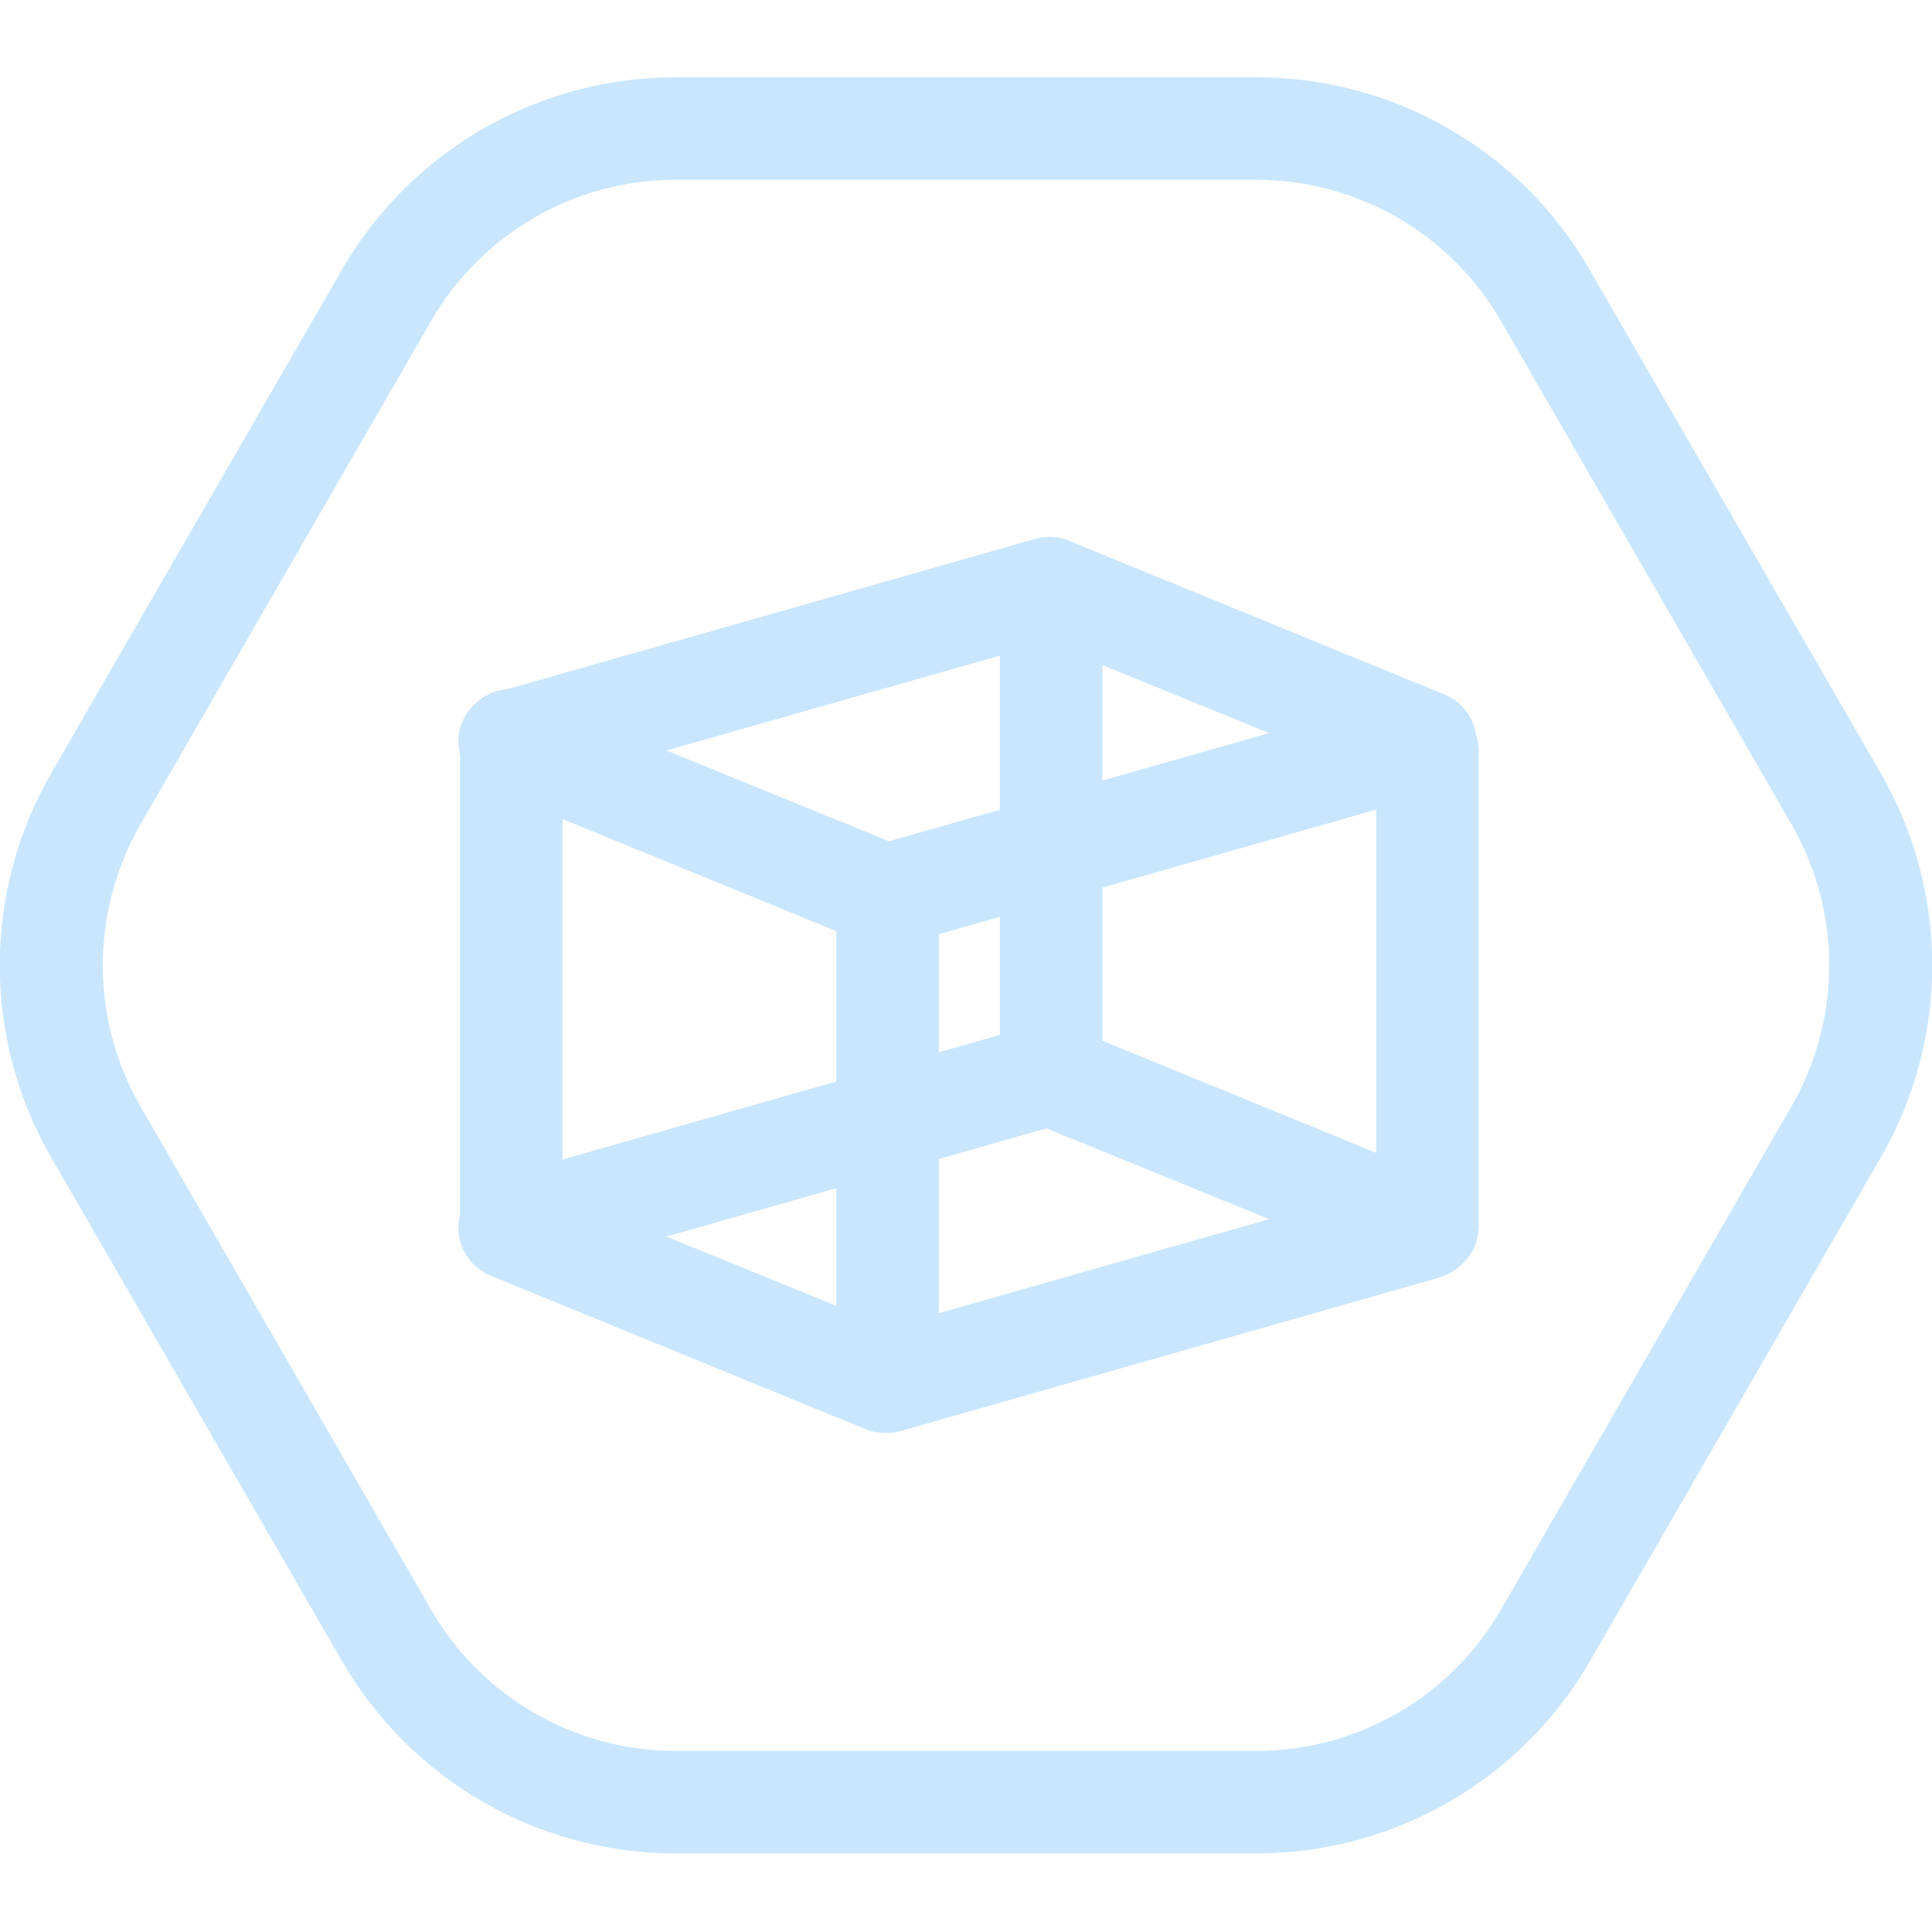
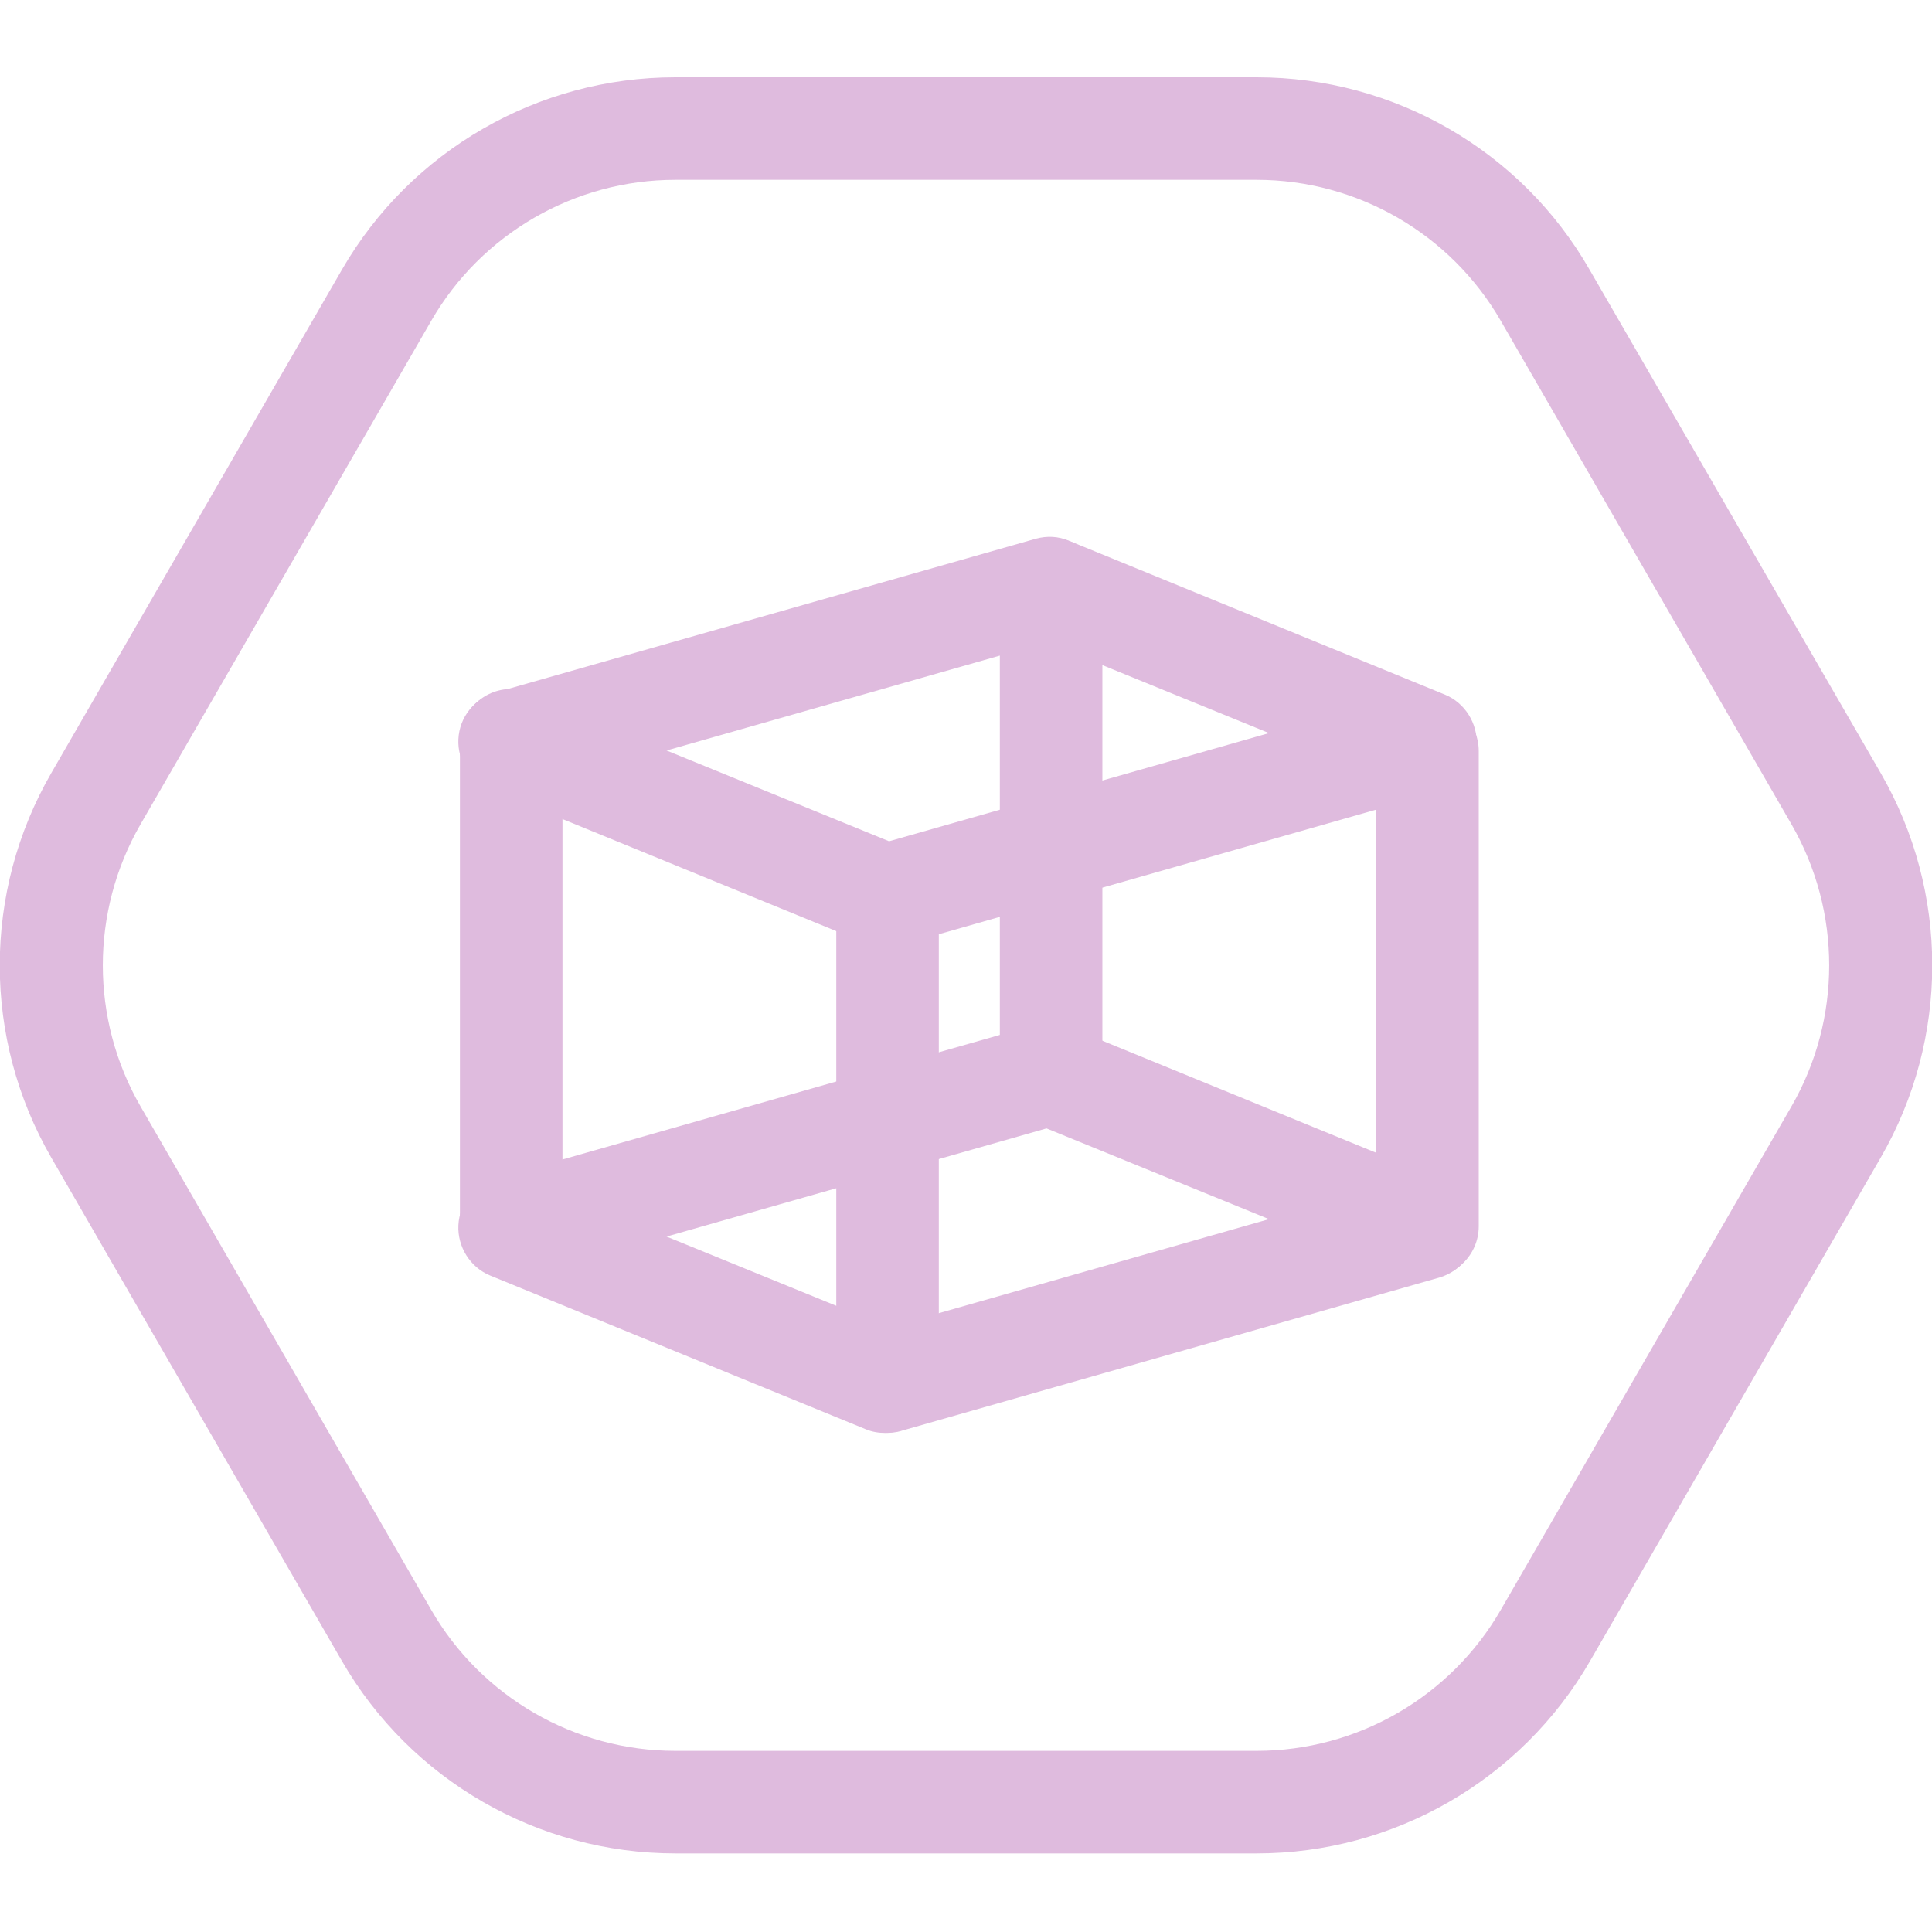
<svg xmlns="http://www.w3.org/2000/svg" width="100" height="100" viewBox="0 0 100 100" fill="none">
  <g clip-path="url(#clip0)">
-     <path d="M65.048 9.308C70.249 9.308 75.08 12.095 77.68 16.606L92.728 42.668C95.329 47.179 95.329 52.753 92.728 57.264L77.68 83.326C75.08 87.838 70.249 90.624 65.048 90.624H34.952C29.75 90.624 24.92 87.838 22.32 83.326L7.272 57.264C4.671 52.753 4.671 47.179 7.272 42.668L22.32 16.606C24.92 12.095 29.75 9.308 34.952 9.308H65.048ZM65.048 4H34.952C27.84 4 21.258 7.795 17.702 13.952L2.654 40.014C-0.902 46.171 -0.902 53.761 2.654 59.918L17.702 85.98C21.258 92.137 27.84 95.932 34.952 95.932H65.048C72.16 95.932 78.742 92.137 82.298 85.98L97.346 59.918C100.902 53.761 100.902 46.171 97.346 40.014L82.272 13.952C78.742 7.795 72.16 4 65.048 4Z" fill="#cae6ff" />
-     <path d="M45.833 49.011C45.488 49.011 45.143 48.958 44.825 48.825L25.372 40.863C24.337 40.438 23.673 39.377 23.726 38.262C23.779 37.121 24.549 36.166 25.637 35.847L53.609 27.885C54.193 27.726 54.777 27.753 55.334 27.991L74.788 35.953C75.823 36.378 76.486 37.44 76.433 38.554C76.38 39.695 75.61 40.651 74.522 40.969L46.576 48.931C46.338 48.984 46.099 49.011 45.833 49.011ZM34.501 38.846L46.019 43.544L65.685 37.944L54.167 33.246L34.501 38.846Z" fill="#cae6ff" />
-     <path d="M45.833 74.17C45.488 74.17 45.143 74.117 44.825 73.984L25.372 66.022C24.337 65.598 23.673 64.536 23.726 63.421C23.779 62.28 24.549 61.325 25.637 61.006L53.583 53.045C54.167 52.885 54.751 52.912 55.308 53.151L74.761 61.112C75.796 61.537 76.46 62.599 76.407 63.713C76.353 64.855 75.584 65.81 74.496 66.128L46.55 74.09C46.338 74.143 46.099 74.17 45.833 74.17ZM34.501 64.005L46.019 68.703L65.685 63.103L54.167 58.406L34.501 64.005Z" fill="#cae6ff" />
-     <path d="M26.46 66.129C25 66.129 23.806 64.934 23.806 63.474V38.315C23.806 36.856 25 35.661 26.46 35.661C27.919 35.661 29.114 36.856 29.114 38.315V63.474C29.114 64.934 27.919 66.129 26.46 66.129Z" fill="#cae6ff" />
-     <path d="M45.94 74.143C44.48 74.143 43.286 72.949 43.286 71.489V46.33C43.286 44.87 44.48 43.676 45.94 43.676C47.399 43.676 48.593 44.87 48.593 46.33V71.489C48.593 72.949 47.399 74.143 45.94 74.143Z" fill="#cae6ff" />
-     <path d="M54.406 57.742C52.946 57.742 51.752 56.548 51.752 55.088V30.486C51.752 29.026 52.946 27.832 54.406 27.832C55.865 27.832 57.059 29.026 57.059 30.486V55.088C57.059 56.548 55.865 57.742 54.406 57.742Z" fill="#cae6ff" />
-     <path d="M73.885 66.129C72.426 66.129 71.231 64.934 71.231 63.474V38.873C71.231 37.413 72.426 36.219 73.885 36.219C75.345 36.219 76.539 37.413 76.539 38.873V63.474C76.539 64.934 75.345 66.129 73.885 66.129Z" fill="#cae6ff" />
+     <path d="M65.048 9.308C70.249 9.308 75.08 12.095 77.68 16.606L92.728 42.668C95.329 47.179 95.329 52.753 92.728 57.264L77.68 83.326C75.08 87.838 70.249 90.624 65.048 90.624H34.952C29.75 90.624 24.92 87.838 22.32 83.326L7.272 57.264C4.671 52.753 4.671 47.179 7.272 42.668L22.32 16.606C24.92 12.095 29.75 9.308 34.952 9.308H65.048ZM65.048 4H34.952C27.84 4 21.258 7.795 17.702 13.952L2.654 40.014C-0.902 46.171 -0.902 53.761 2.654 59.918L17.702 85.98C21.258 92.137 27.84 95.932 34.952 95.932H65.048C72.16 95.932 78.742 92.137 82.298 85.98L97.346 59.918C100.902 53.761 100.902 46.171 97.346 40.014L82.272 13.952C78.742 7.795 72.16 4 65.048 4Z" fill="#dfbbde" />
+     <path d="M45.833 49.011C45.488 49.011 45.143 48.958 44.825 48.825L25.372 40.863C24.337 40.438 23.673 39.377 23.726 38.262C23.779 37.121 24.549 36.166 25.637 35.847L53.609 27.885C54.193 27.726 54.777 27.753 55.334 27.991L74.788 35.953C75.823 36.378 76.486 37.44 76.433 38.554C76.38 39.695 75.61 40.651 74.522 40.969L46.576 48.931C46.338 48.984 46.099 49.011 45.833 49.011ZM34.501 38.846L46.019 43.544L65.685 37.944L54.167 33.246L34.501 38.846Z" fill="#dfbbde" />
+     <path d="M45.833 74.17C45.488 74.17 45.143 74.117 44.825 73.984L25.372 66.022C24.337 65.598 23.673 64.536 23.726 63.421C23.779 62.28 24.549 61.325 25.637 61.006L53.583 53.045C54.167 52.885 54.751 52.912 55.308 53.151L74.761 61.112C75.796 61.537 76.46 62.599 76.407 63.713C76.353 64.855 75.584 65.81 74.496 66.128L46.55 74.09C46.338 74.143 46.099 74.17 45.833 74.17ZM34.501 64.005L46.019 68.703L65.685 63.103L54.167 58.406L34.501 64.005Z" fill="#dfbbde" />
+     <path d="M26.46 66.129C25 66.129 23.806 64.934 23.806 63.474V38.315C23.806 36.856 25 35.661 26.46 35.661C27.919 35.661 29.114 36.856 29.114 38.315V63.474C29.114 64.934 27.919 66.129 26.46 66.129Z" fill="#dfbbde" />
+     <path d="M45.94 74.143C44.48 74.143 43.286 72.949 43.286 71.489V46.33C43.286 44.87 44.48 43.676 45.94 43.676C47.399 43.676 48.593 44.87 48.593 46.33V71.489C48.593 72.949 47.399 74.143 45.94 74.143Z" fill="#dfbbde" />
+     <path d="M54.406 57.742C52.946 57.742 51.752 56.548 51.752 55.088V30.486C51.752 29.026 52.946 27.832 54.406 27.832C55.865 27.832 57.059 29.026 57.059 30.486V55.088C57.059 56.548 55.865 57.742 54.406 57.742Z" fill="#dfbbde" />
+     <path d="M73.885 66.129C72.426 66.129 71.231 64.934 71.231 63.474V38.873C71.231 37.413 72.426 36.219 73.885 36.219C75.345 36.219 76.539 37.413 76.539 38.873V63.474C76.539 64.934 75.345 66.129 73.885 66.129Z" fill="#dfbbde" />
  </g>
  <defs>
    <clipPath id="clip0">
-       <rect width="100" height="91.932" fill="#cae6ff" transform="translate(0 4)" />
+       <rect width="100" height="91.932" fill="#dfbbde" transform="translate(0 4)" />
    </clipPath>
  </defs>
</svg>
